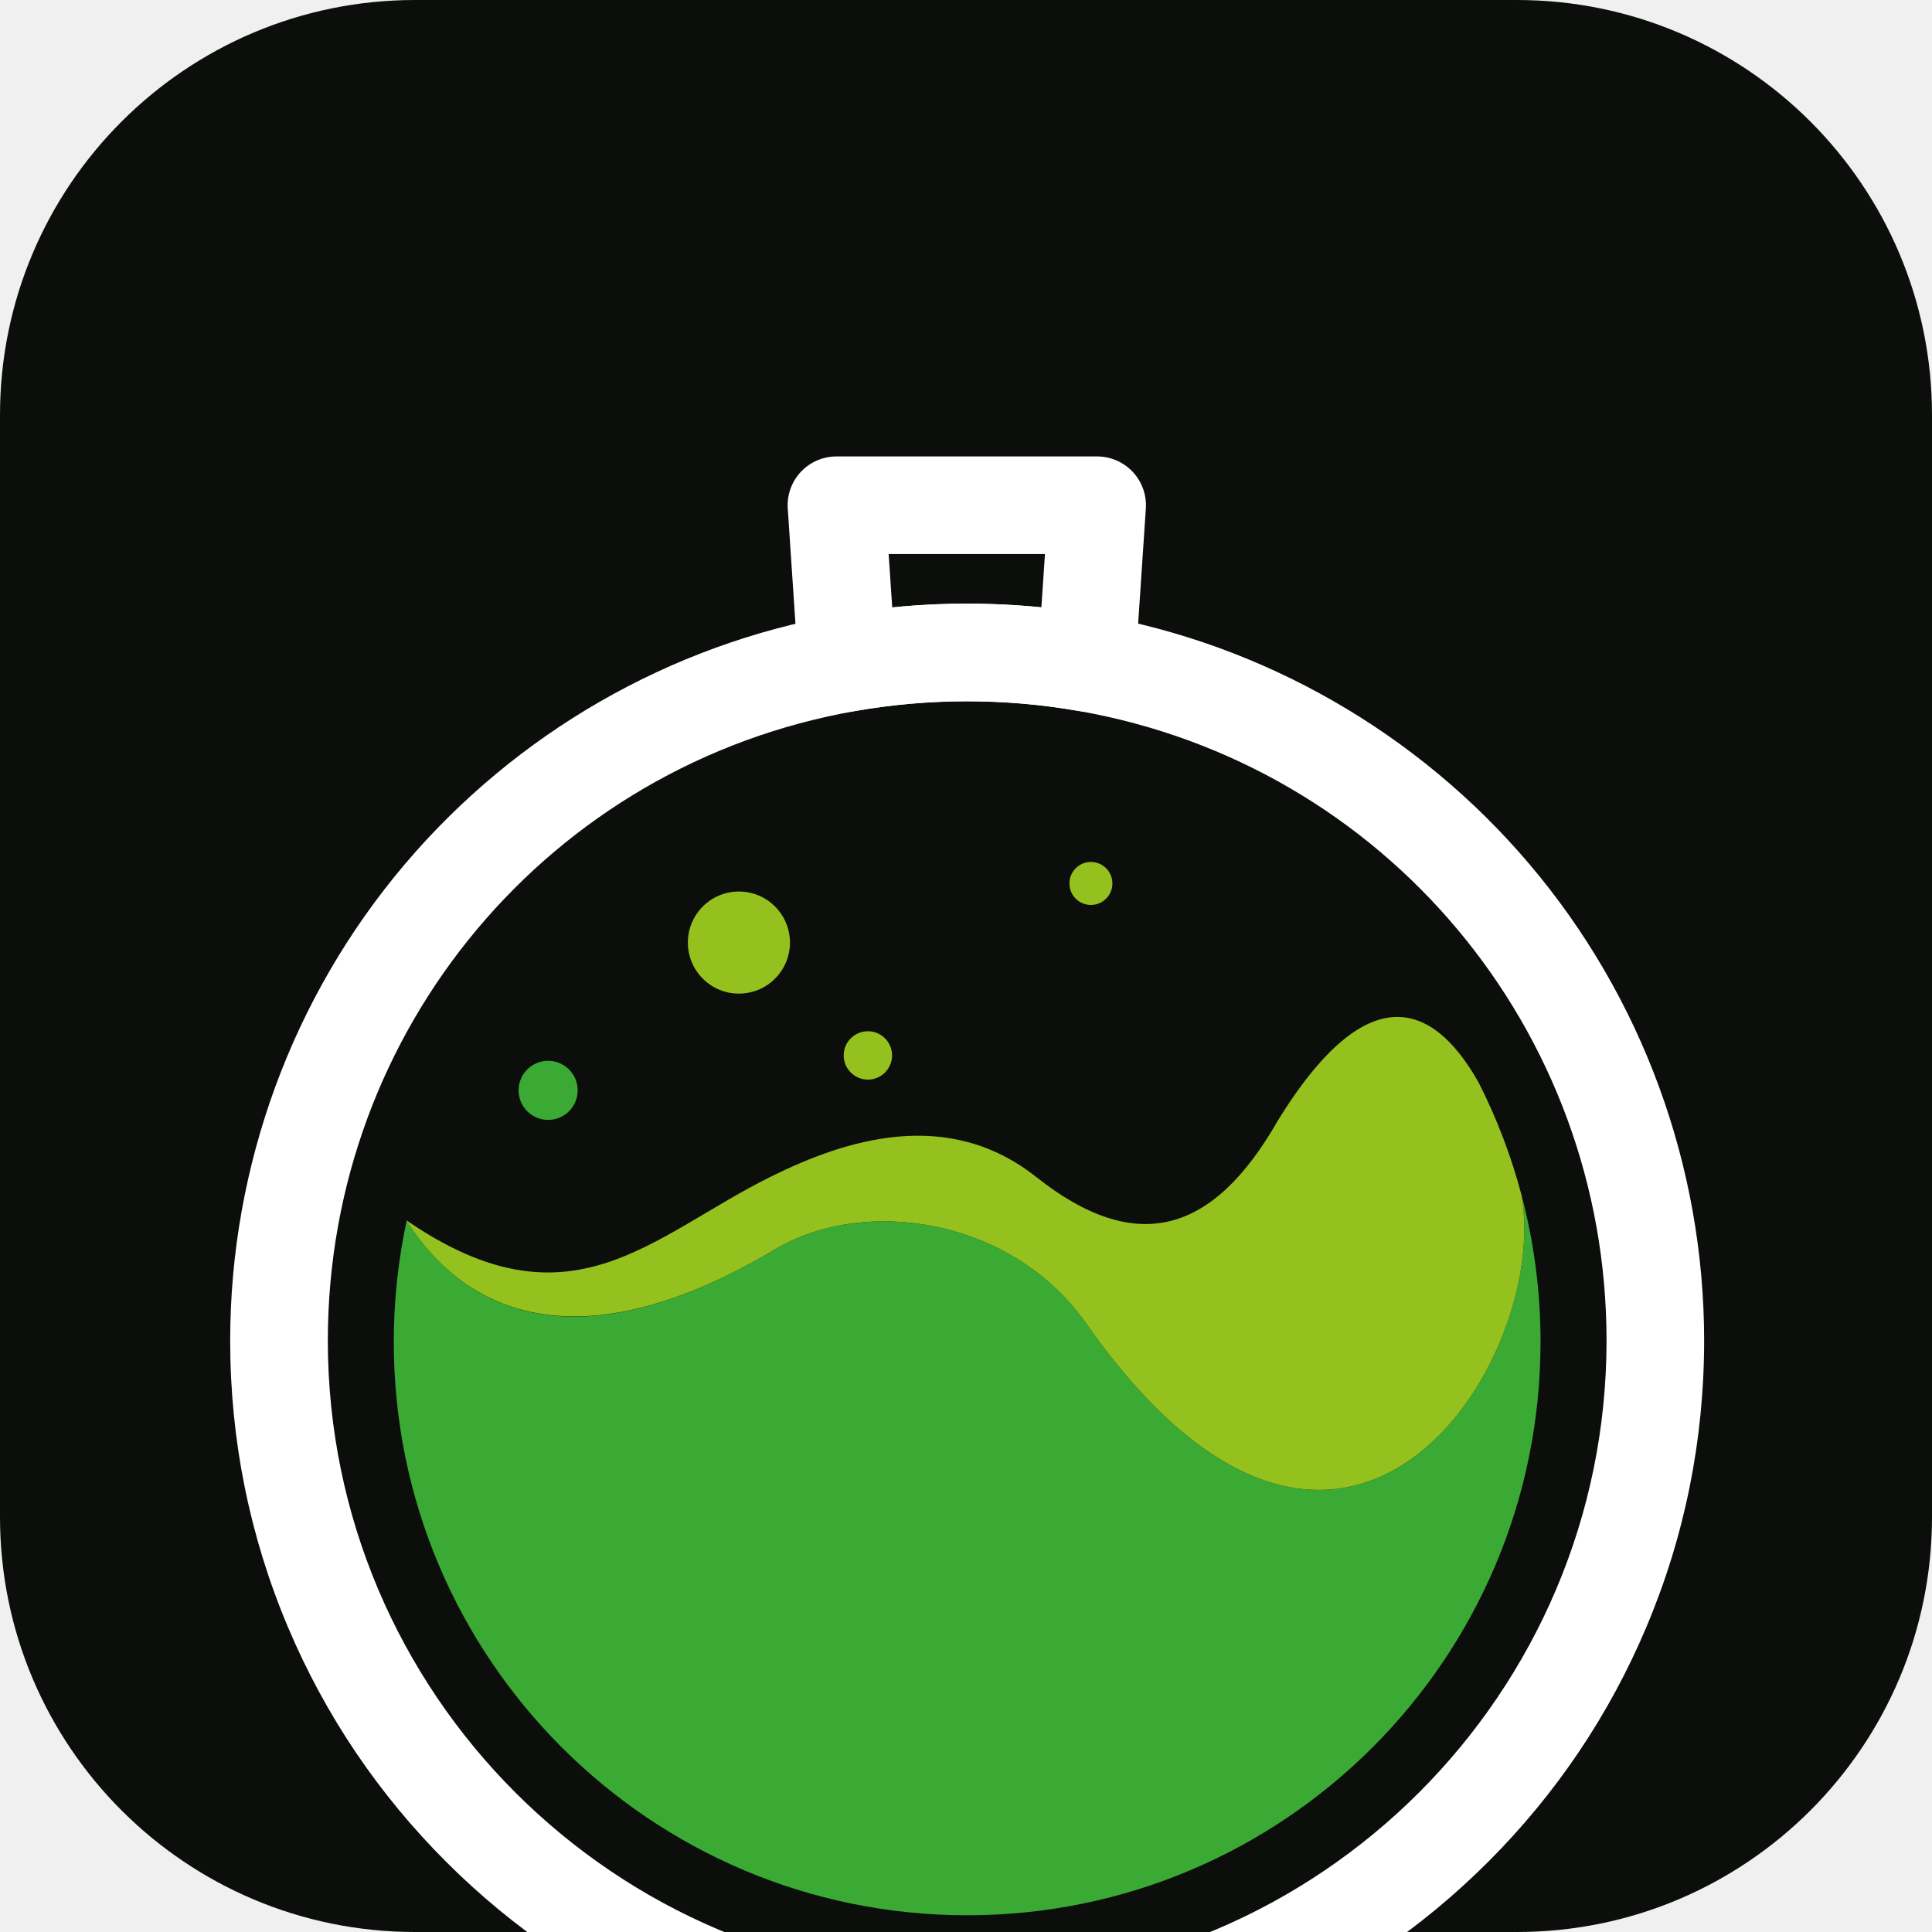
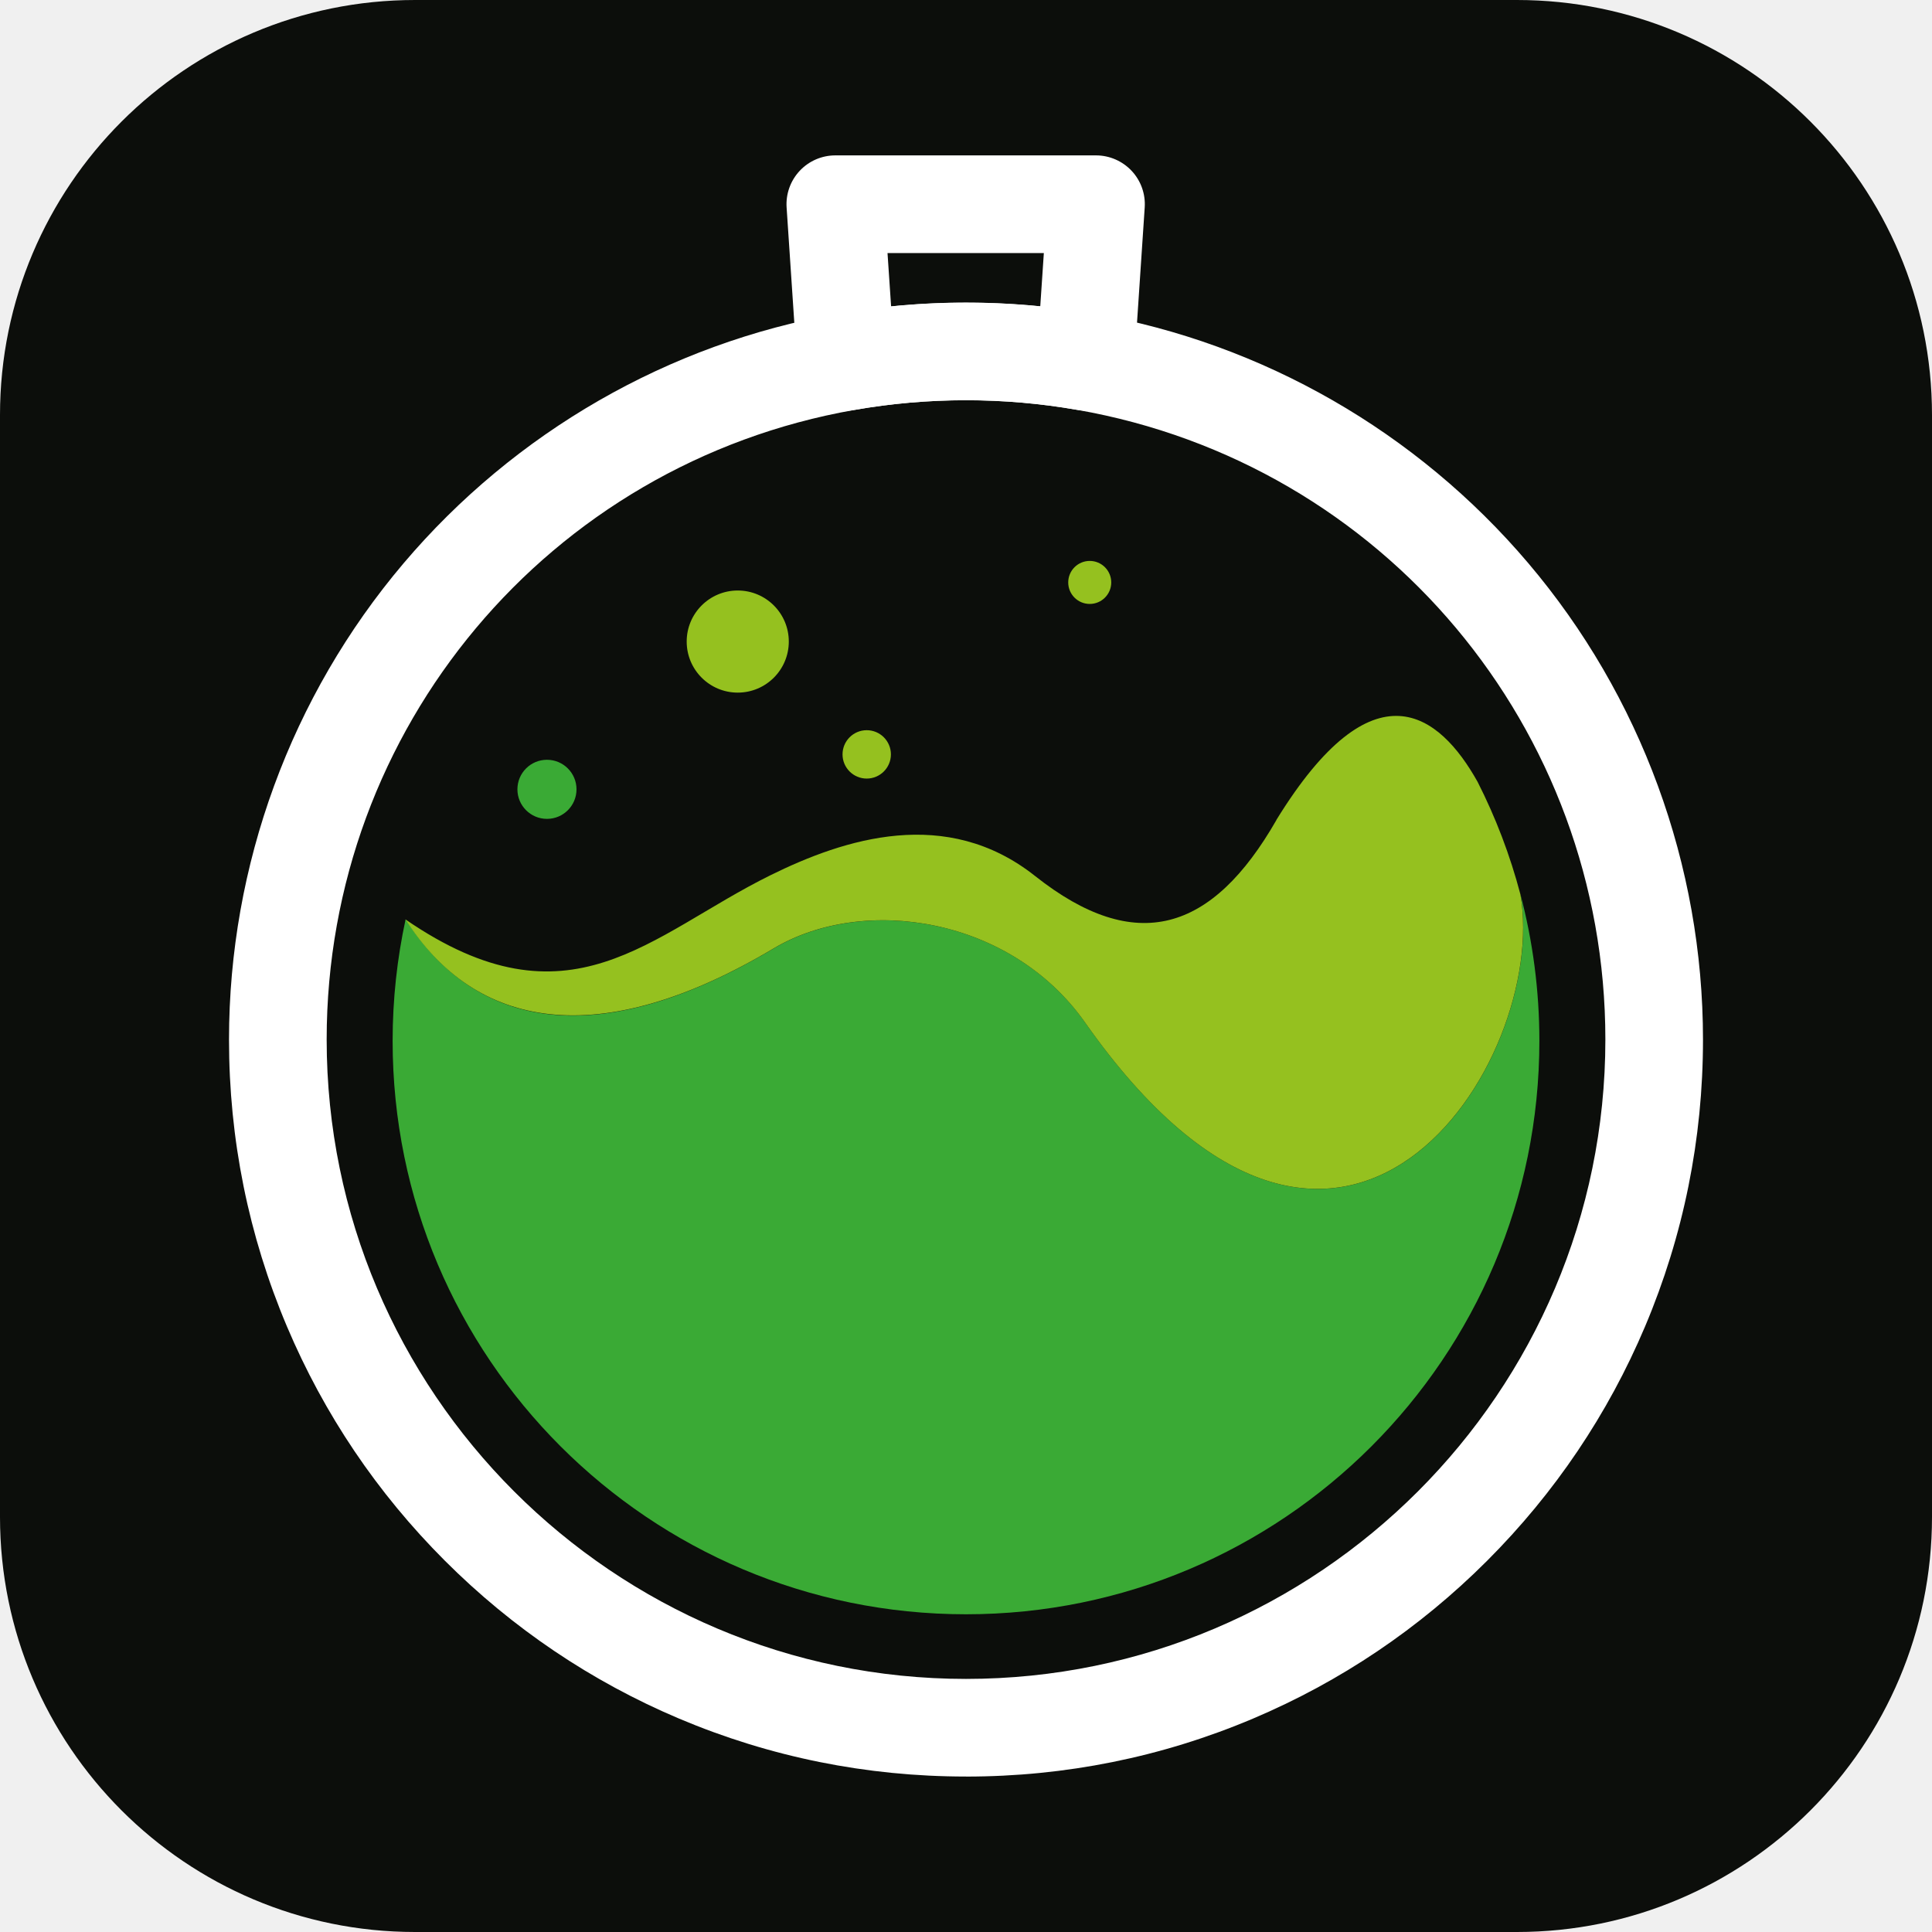
- <svg xmlns="http://www.w3.org/2000/svg" viewBox="0 0 512 512">
-   <rect width="512" height="512" fill="#0c0e0b" rx="110" />
-   <g transform="translate(61,37) scale(0.495)">
-     <path fill="#ffffff" d="M394.56,1037.53c-53.25,0-104.93-10.44-153.59-31.02-46.99-19.87-89.18-48.32-125.41-84.55-36.23-36.23-64.67-78.42-84.55-125.41C10.44,747.89,0,696.22,0,642.97c0-93.33,33.19-183.88,93.44-254.97,59.55-70.26,142.04-117.7,232.26-133.58,45.03-7.94,92.32-7.97,137.33-.06,90.3,15.8,172.89,63.21,232.52,133.5,60.34,71.12,93.57,161.72,93.57,255.12,0,53.25-10.44,104.93-31.02,153.59-19.87,46.99-48.32,89.18-84.55,125.41-36.23,36.23-78.42,64.67-125.41,84.55-48.66,20.58-100.34,31.02-153.59,31.02ZM394.56,300.68c-20.08,0-40.19,1.75-59.78,5.21-163.7,28.81-282.5,170.57-282.5,337.08,0,188.74,153.55,342.3,342.29,342.3s342.3-153.55,342.3-342.3c0-166.68-118.95-308.46-282.85-337.13-19.48-3.42-39.48-5.15-59.45-5.15Z" />
-     <path fill="#ffffff" d="M330.23,306.28c-5.8,0-11.49-1.93-16.12-5.56-5.84-4.58-9.46-11.42-9.96-18.83l-5.64-84.4c-.48-7.22,2.05-14.31,6.99-19.59,4.94-5.28,11.85-8.28,19.09-8.28h139.55c7.23,0,14.14,3,19.09,8.28,4.94,5.28,7.47,12.38,6.99,19.6l-5.64,84.34c-.5,7.4-4.11,14.24-9.95,18.82-5.84,4.58-13.34,6.46-20.65,5.18-39.04-6.85-80.14-6.84-119.22.06-1.51.27-3.03.4-4.54.4ZM352.53,221.88l1.91,28.55c26.49-2.68,53.38-2.69,79.86-.04l1.91-28.51h-83.68Z" />
-     <path fill="#3aaa35" d="M691.4,565.22c15.54,89.19-95.43,264.48-233.08,68.62-39.58-56.32-118.31-68.51-166.8-39.61-93.33,55.62-159.23,43.62-196.66-15.32-.12-.08-.23-.16-.35-.24-4.52,20.95-6.92,42.7-6.92,65,0,169.54,137.44,306.97,306.97,306.97s306.97-137.44,306.97-306.97c0-27.12-3.53-53.41-10.13-78.45Z" />
-     <path fill="#95c11f" d="M560.79,525.38c-34.39,60.05-75.34,72.71-129.23,30.02-47.49-37.62-102.06-19.98-141.73-.38-64.69,31.96-107.39,84.09-195.33,23.64,37.44,58.95,103.68,71.18,197.01,15.56,48.49-28.9,127.22-16.71,166.8,39.61,137.65,195.86,248.63,20.57,233.08-68.62-5.54-21.03-13.26-41.18-22.9-60.2-20.47-36.56-55.63-64.27-107.71,20.36Z" />
-     <circle fill="#3aaa35" cx="170.22" cy="509" r="15.82" />
-     <circle fill="#95c11f" cx="272.36" cy="429.88" r="27.33" />
-     <circle fill="#95c11f" cx="341.41" cy="490.3" r="12.95" />
-     <circle fill="#95c11f" cx="460.81" cy="398.23" r="11.51" />
+ <svg xmlns="http://www.w3.org/2000/svg" id="Capa_1" version="1.1" viewBox="0 0 512 512">
+   <defs>
+     <style>
+       .st0 {
+         fill: #0c0e0b;
+       }
+ 
+       .st1 {
+         fill: #fff;
+       }
+ 
+       .st2 {
+         fill: #95c11f;
+       }
+ 
+       .st3 {
+         fill: #3aaa35;
+       }
+     </style>
+   </defs>
+   <rect class="st0" width="512" height="512" rx="110" ry="110" />
+   <g>
+     <path class="st1" d="M256,470.8c-26.36,0-51.94-5.17-76.03-15.35-23.26-9.84-44.14-23.92-62.08-41.85-17.93-17.93-32.01-38.82-41.85-62.08-10.18-24.09-15.35-49.66-15.35-76.02,0-46.2,16.43-91.02,46.25-126.21,29.48-34.78,70.31-58.26,114.97-66.12,22.29-3.93,45.7-3.95,67.98-.03,44.7,7.82,85.58,31.29,115.1,66.08,29.87,35.2,46.32,80.05,46.32,126.28,0,26.36-5.17,51.94-15.35,76.03-9.84,23.26-23.92,44.14-41.85,62.08-17.93,17.93-38.82,32.01-62.08,41.85-24.09,10.19-49.67,15.35-76.03,15.35h0ZM256,106.06c-9.94,0-19.89.87-29.59,2.58-81.03,14.26-139.84,84.43-139.84,166.85,0,93.43,76.01,169.44,169.43,169.44s169.44-76.01,169.44-169.44c0-82.51-58.88-152.69-140.01-166.88-9.64-1.69-19.54-2.55-29.43-2.55h0Z" />
+     <path class="st1" d="M224.16,108.83c-2.87,0-5.69-.96-7.98-2.75-2.89-2.27-4.68-5.65-4.93-9.32l-2.79-41.78c-.24-3.57,1.01-7.08,3.46-9.7s5.87-4.1,9.45-4.1h69.08c3.58,0,7,1.49,9.45,4.1,2.45,2.61,3.7,6.13,3.46,9.7l-2.79,41.75c-.25,3.66-2.03,7.05-4.93,9.32-2.89,2.27-6.6,3.2-10.22,2.56-19.32-3.39-39.67-3.39-59.01.03-.75.13-1.5.2-2.25.2h0ZM235.2,67.06l.95,14.13c13.11-1.33,26.42-1.33,39.53-.02l.95-14.11s-41.42,0-41.42,0Z" />
+     <path class="st3" d="M402.94,237.01c7.69,44.15-47.24,130.92-115.37,33.97-19.59-27.88-58.56-33.91-82.57-19.61-46.2,27.53-78.82,21.59-97.35-7.58-.06-.04-.11-.08-.17-.12-2.24,10.37-3.43,21.14-3.43,32.18,0,83.92,68.03,151.95,151.95,151.95s151.95-68.03,151.95-151.95c0-13.42-1.75-26.44-5.01-38.83h0Z" />
+     <path class="st2" d="M338.28,217.29c-17.02,29.72-37.29,35.99-63.97,14.86-23.51-18.62-50.52-9.89-70.16-.19-32.02,15.82-53.16,41.62-96.69,11.7,18.53,29.18,51.32,35.23,97.52,7.7,24-14.31,62.97-8.27,82.57,19.61,68.14,96.95,123.07,10.18,115.37-33.97-2.74-10.41-6.56-20.38-11.34-29.8-10.13-18.1-27.54-31.81-53.32,10.08h0Z" />
+     <circle class="st3" cx="144.95" cy="209.18" r="7.83" />
+     <circle class="st2" cx="195.51" cy="170.02" r="13.53" />
+     <circle class="st2" cx="229.69" cy="199.92" r="6.41" />
+     <circle class="st2" cx="288.79" cy="154.35" r="5.7" />
  </g>
</svg>
